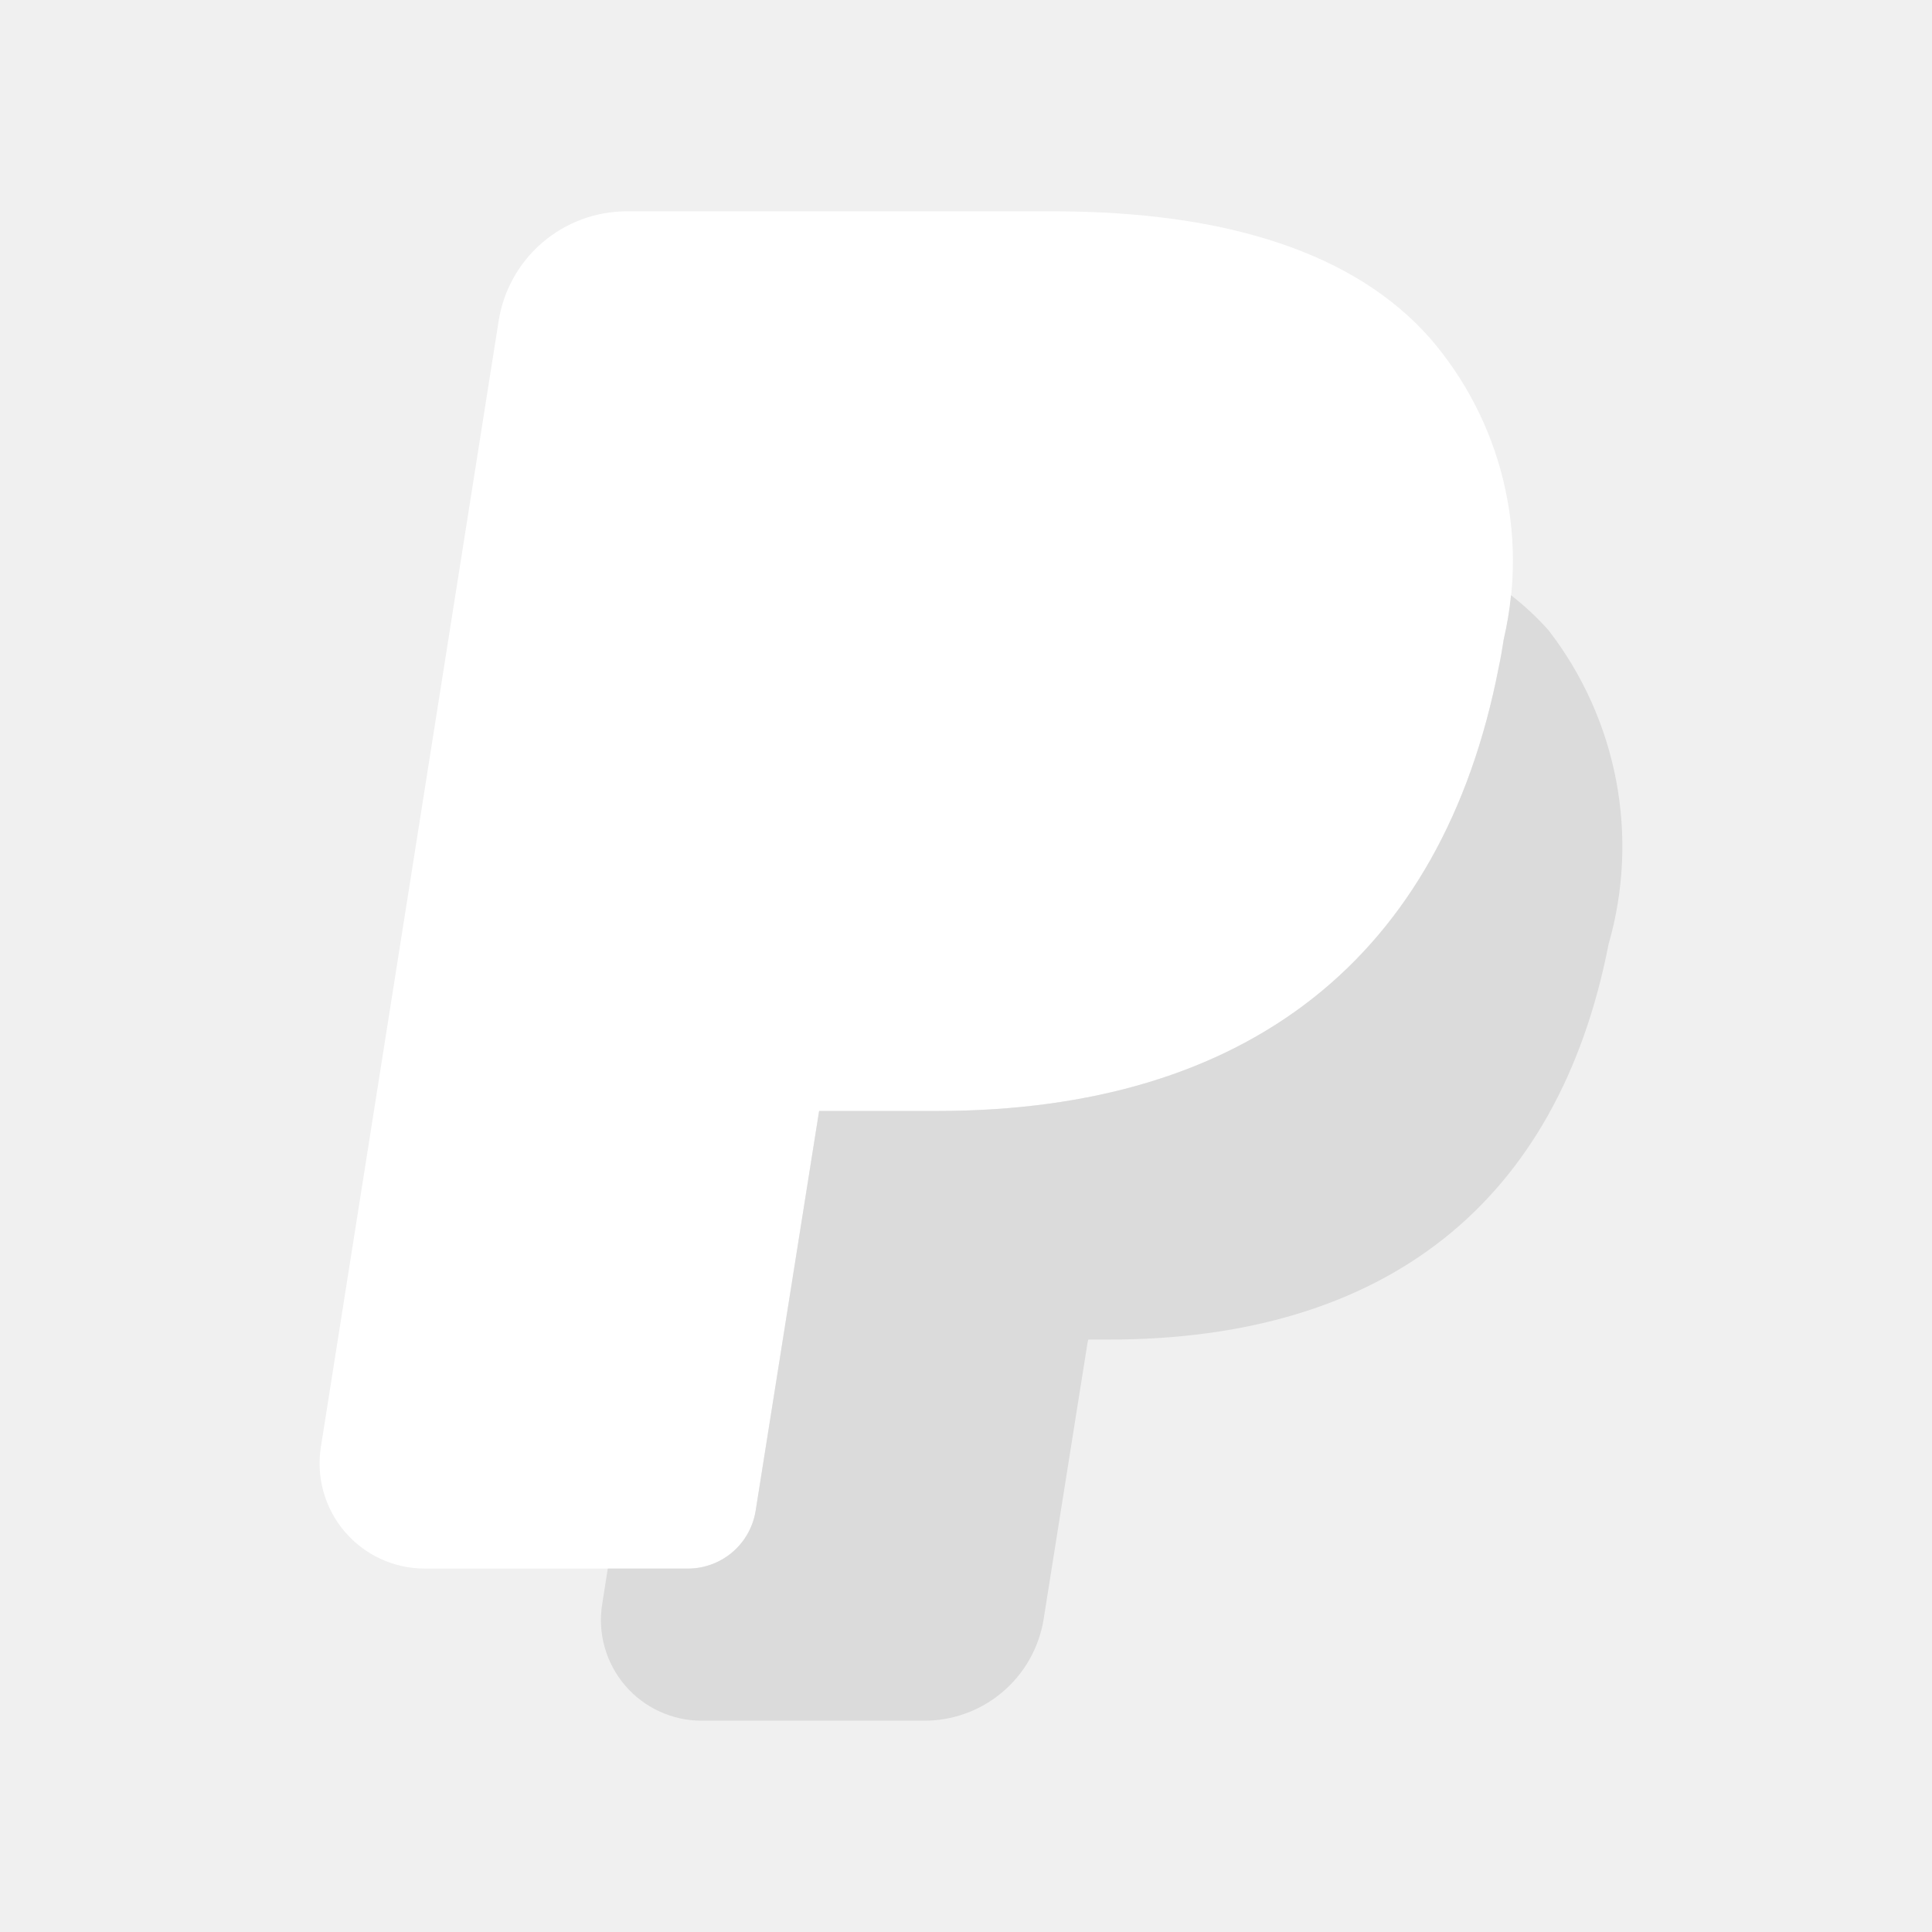
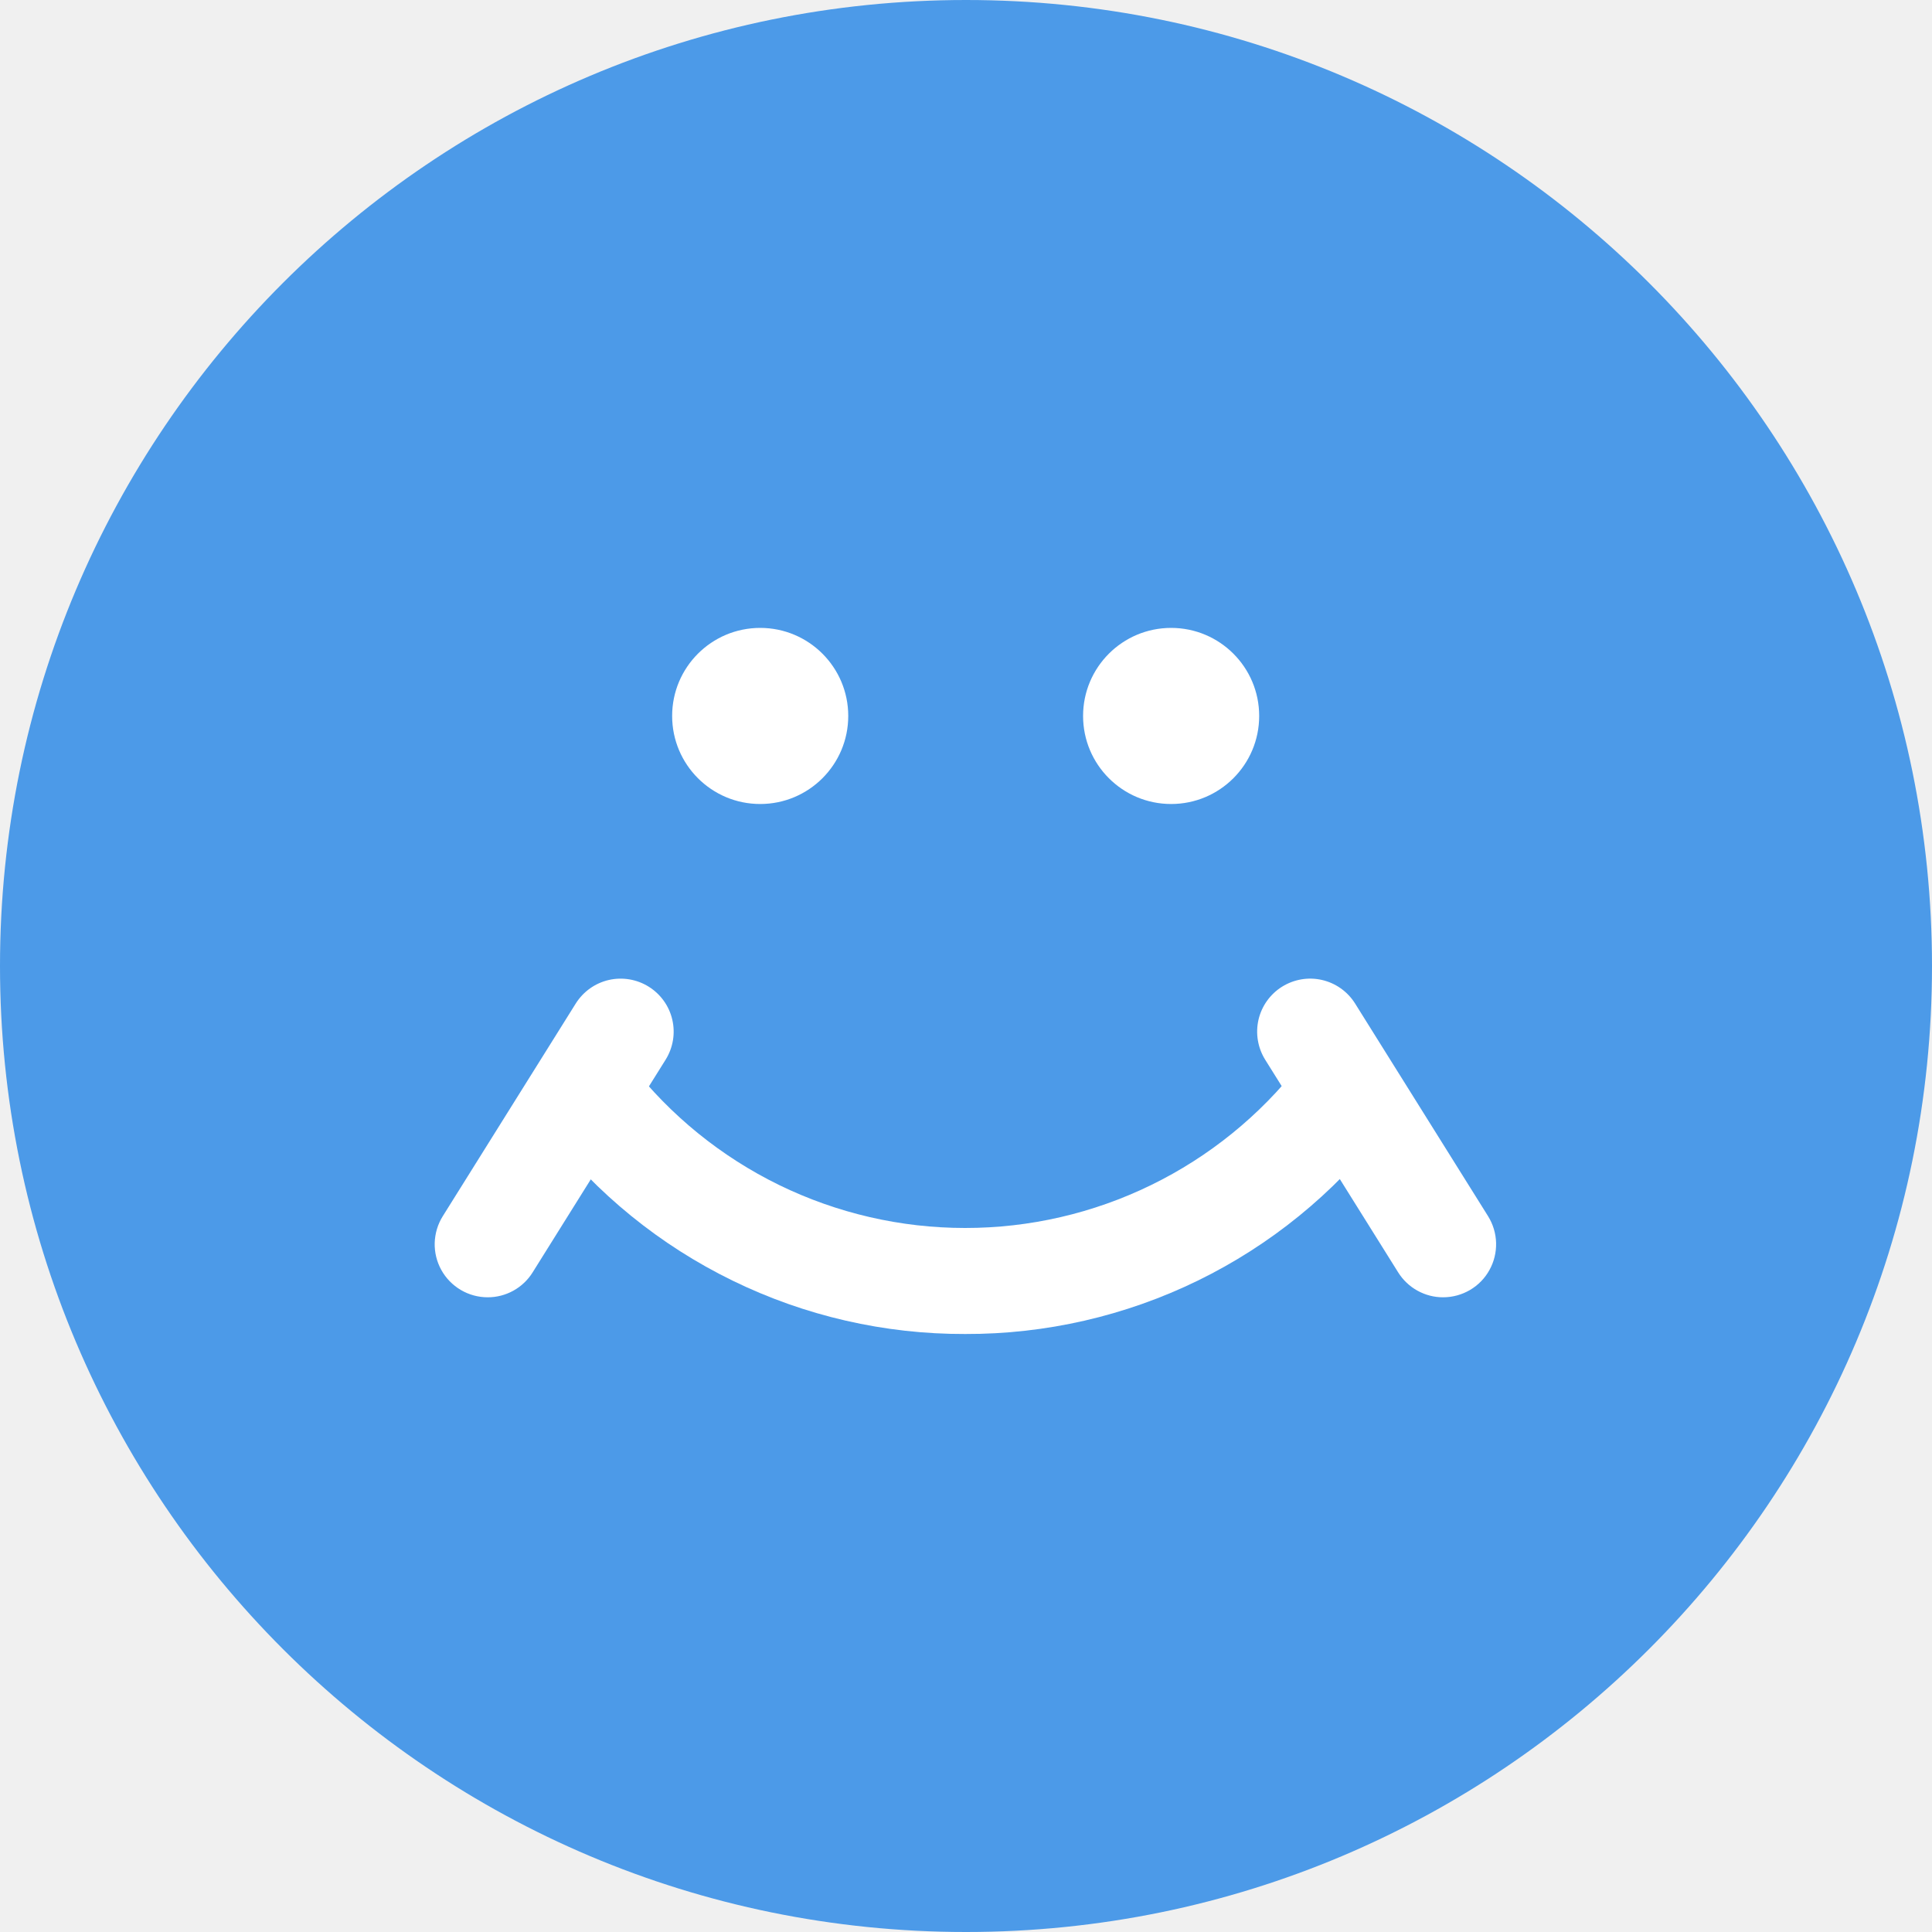
- <svg xmlns="http://www.w3.org/2000/svg" width="192" height="192" viewBox="0 0 192 192" fill="none">
-   <path d="M75.095 150.136C74.84 151.739 74.022 153.199 72.787 154.252C71.552 155.306 69.982 155.884 68.359 155.884H42.231C40.712 155.887 39.21 155.558 37.83 154.921C36.45 154.284 35.226 153.354 34.243 152.195C33.26 151.036 32.541 149.677 32.136 148.213C31.732 146.748 31.652 145.212 31.902 143.713L49.561 31.855C50.046 28.832 51.59 26.081 53.917 24.093C56.244 22.105 59.202 21.008 62.263 21H104.631C122.086 21 134.686 25.227 142.077 33.566C145.593 37.618 148.095 42.45 149.375 47.66C150.656 52.87 150.678 58.311 149.44 63.532C149.297 64.452 149.147 65.373 148.929 66.382C143.317 95.141 124.008 110.407 93.115 110.407H81.402L75.095 150.136Z" fill="white" />
-   <path d="M153.879 62.618C152.748 61.353 151.504 60.194 150.163 59.154C150.018 60.628 149.777 62.09 149.44 63.532C149.297 64.452 149.147 65.373 148.929 66.382C143.317 95.141 124.008 110.407 93.115 110.407H81.402L75.095 150.136C74.84 151.739 74.022 153.199 72.787 154.252C71.552 155.306 69.982 155.884 68.359 155.884H60.402L59.843 159.429C59.616 160.857 59.702 162.317 60.093 163.708C60.485 165.1 61.174 166.39 62.112 167.49C63.051 168.589 64.216 169.473 65.529 170.079C66.841 170.685 68.27 170.999 69.716 171H91.765C94.622 171.024 97.393 170.029 99.582 168.193C101.77 166.357 103.232 163.801 103.704 160.984L108.068 133.5L108.149 133.125H110.181C137.679 133.125 154.847 119.536 159.858 93.838C161.386 88.532 161.641 82.94 160.602 77.516C159.563 72.093 157.26 66.984 153.879 62.618Z" fill="#DBDBDB" />
+ <svg xmlns="http://www.w3.org/2000/svg" width="40" height="40" viewBox="0 0 40 40" fill="none">
+   <path d="M40 20C40 8.954 31.046 0 20 0C8.954 0 0 8.954 0 20C0 31.046 8.954 40 20 40C31.046 40 40 31.046 40 20Z" fill="#4C9AE8" />
+   <path d="M15.739 16.646C16.746 16.646 17.562 15.83 17.562 14.823C17.562 13.816 16.746 13 15.739 13C14.732 13 13.916 13.816 13.916 14.823C13.916 15.83 14.732 16.646 15.739 16.646Z" fill="white" />
+   <path d="M24.247 16.646C25.254 16.646 26.07 15.83 26.07 14.823C26.07 13.816 25.254 13 24.247 13C23.24 13 22.424 13.816 22.424 14.823C22.424 15.83 23.24 16.646 24.247 16.646Z" fill="white" />
+   <path d="M10.096 26.859C9.9 26.859 9.708 26.806 9.54 26.707C9.371 26.607 9.232 26.465 9.137 26.293C9.042 26.122 8.995 25.928 9 25.733C9.006 25.537 9.063 25.346 9.167 25.18L11.922 20.774C12.077 20.529 12.322 20.354 12.606 20.289C12.889 20.225 13.186 20.275 13.432 20.429C13.678 20.583 13.854 20.828 13.919 21.111C13.985 21.394 13.935 21.691 13.782 21.938L11.027 26.344C10.929 26.502 10.791 26.632 10.629 26.722C10.466 26.812 10.282 26.86 10.096 26.859Z" fill="white" />
+   <path d="M19.983 27.619C18.313 27.624 16.665 27.246 15.165 26.513C13.665 25.781 12.353 24.715 11.33 23.396L13.06 22.044C13.881 23.096 14.931 23.948 16.13 24.534C17.329 25.119 18.646 25.424 19.98 25.424C21.315 25.425 22.632 25.121 23.831 24.536C25.031 23.951 26.081 23.1 26.903 22.049L28.631 23.4C27.608 24.718 26.297 25.783 24.797 26.515C23.298 27.246 21.651 27.624 19.983 27.619Z" fill="white" />
+   <path d="M29.879 26.859C29.693 26.86 29.51 26.812 29.347 26.722C29.184 26.632 29.047 26.502 28.948 26.344L26.193 21.938C26.04 21.691 25.991 21.394 26.056 21.111C26.122 20.828 26.297 20.583 26.543 20.429C26.79 20.275 27.087 20.224 27.37 20.289C27.653 20.354 27.899 20.528 28.054 20.774L30.809 25.18C30.912 25.346 30.97 25.537 30.975 25.733C30.98 25.928 30.933 26.122 30.838 26.293C30.744 26.465 30.605 26.607 30.436 26.707C30.267 26.806 30.075 26.859 29.879 26.859H29.879Z" fill="white" />
</svg>
